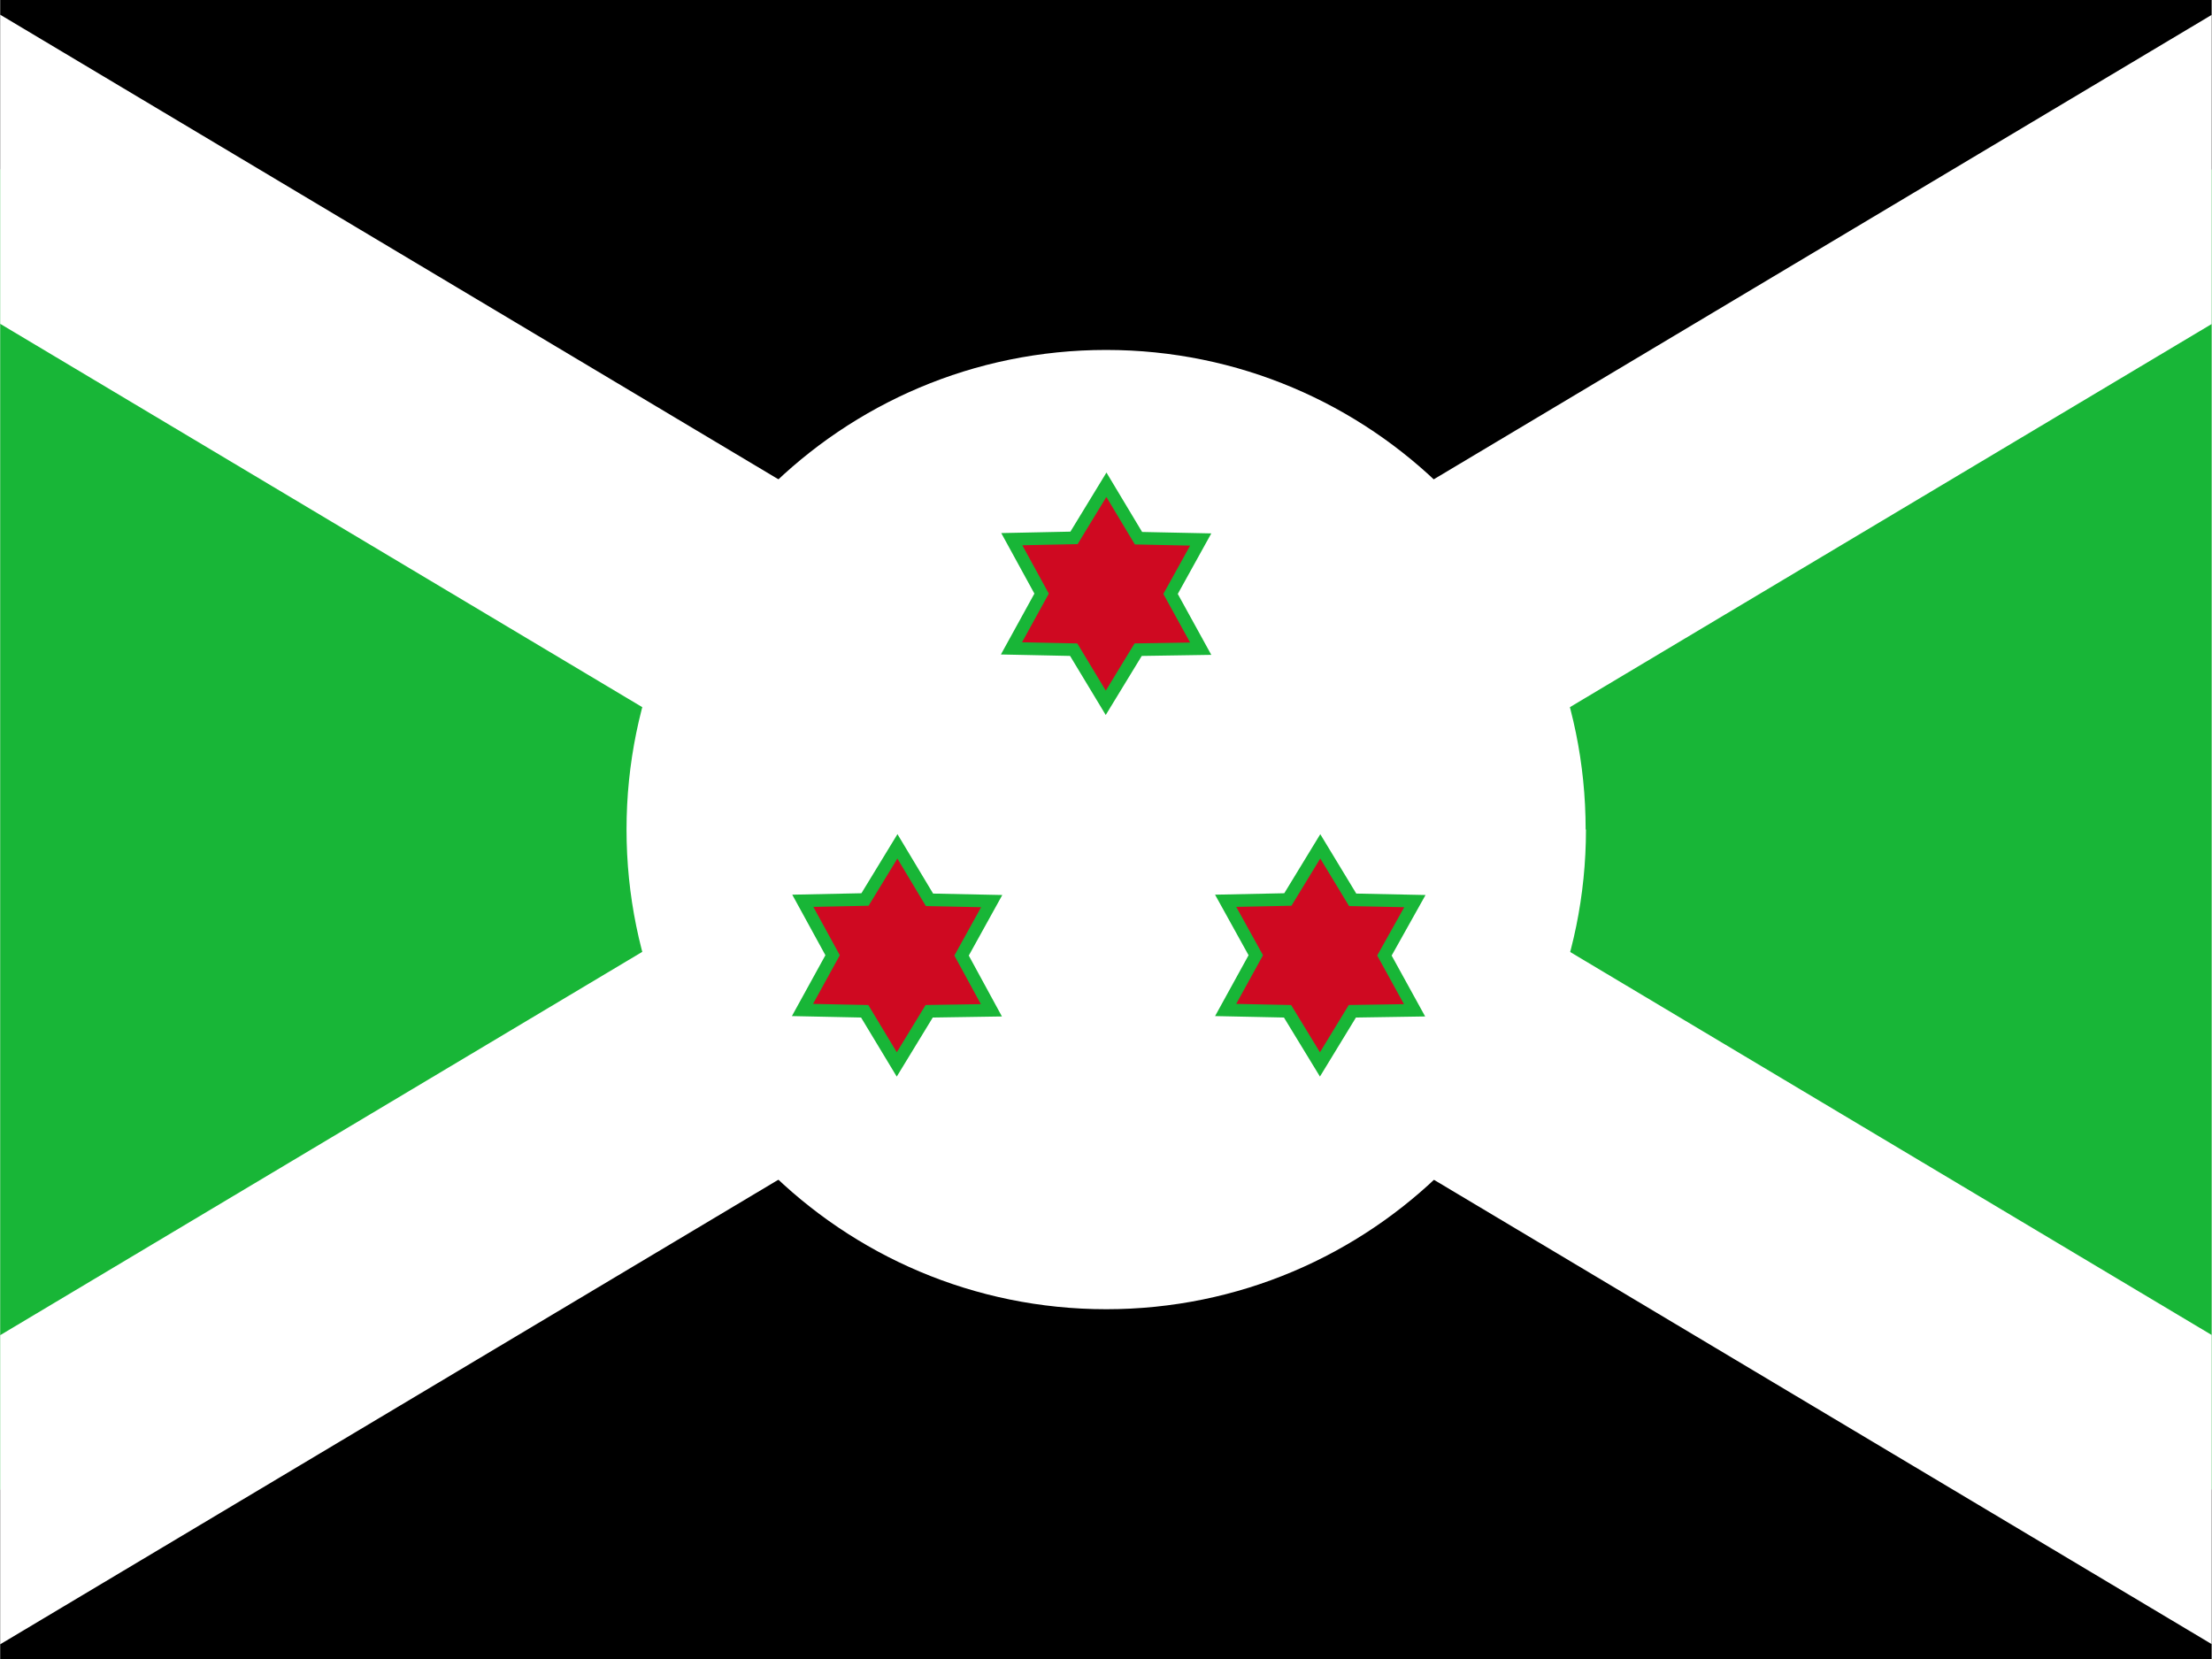
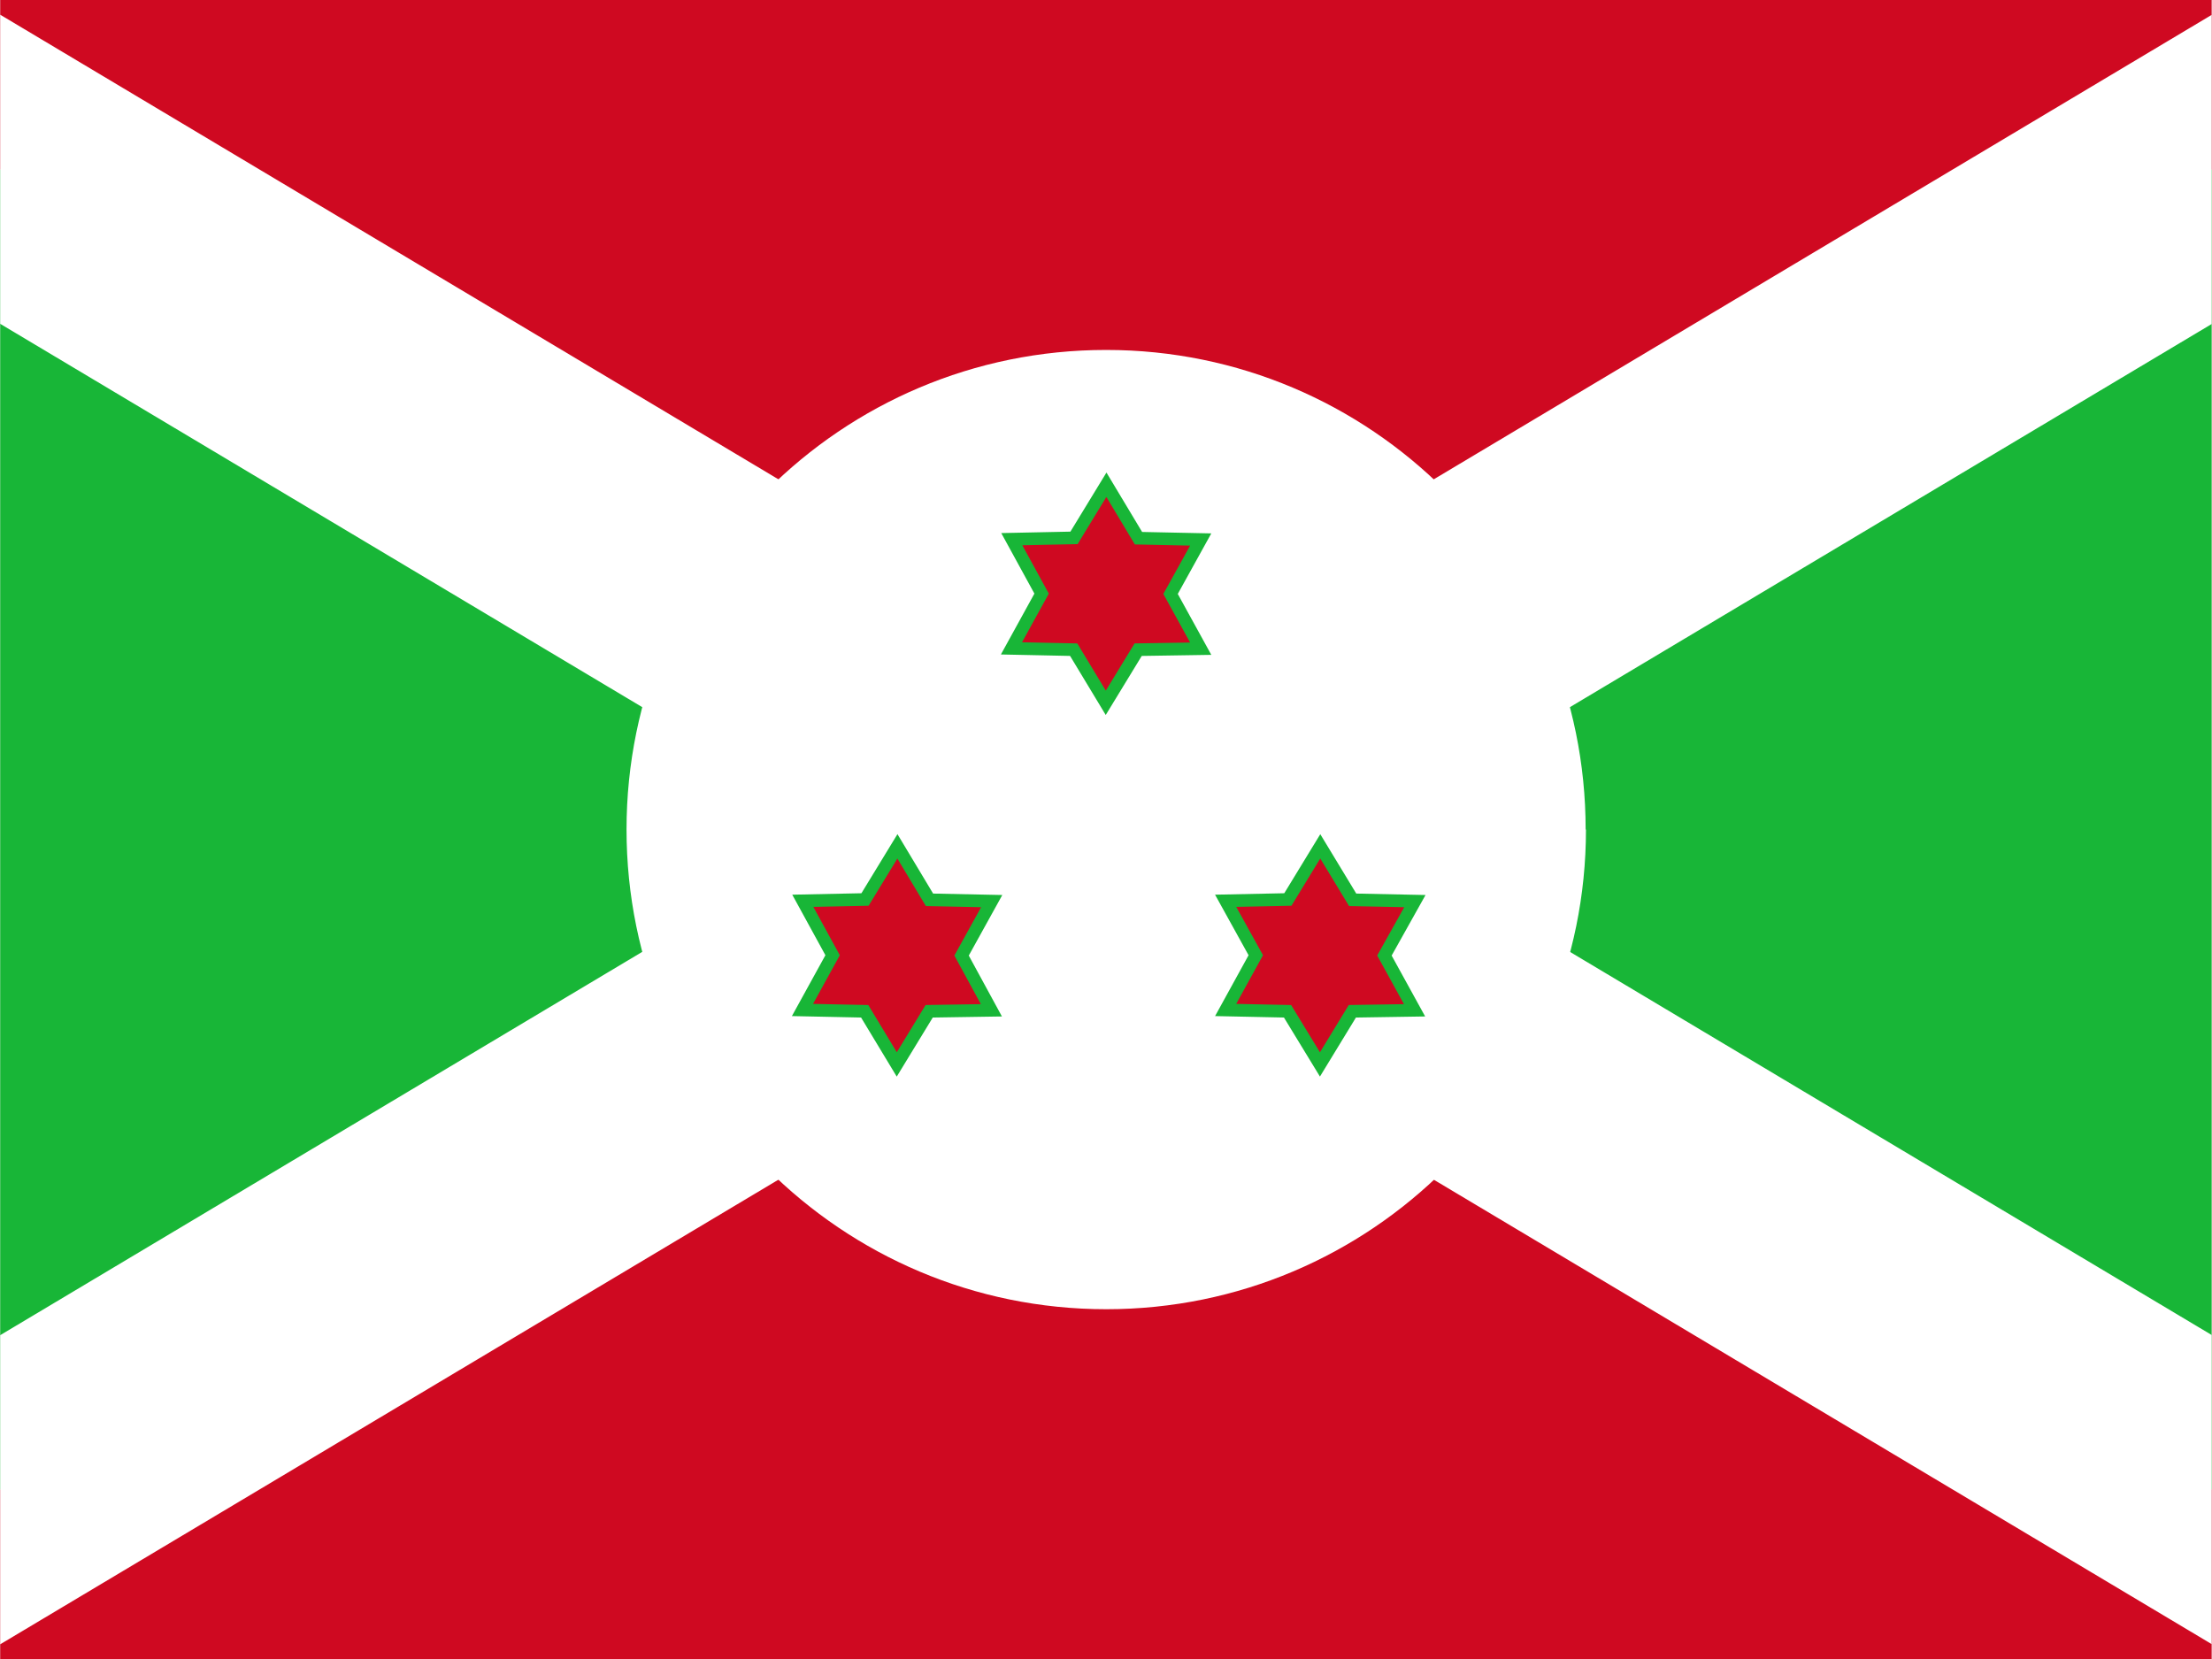
<svg xmlns="http://www.w3.org/2000/svg" id="flag-icons-bi" viewBox="0 0 640 480">
  <defs>
    <clipPath id="bi-a">
      <path fill-opacity=".7" d="M-90.5 0H592v512H-90.5z" />
    </clipPath>
  </defs>
  <g fill-rule="evenodd" clip-path="url(#bi-a)" transform="translate(84.9) scale(.9375)">
    <path fill="#18b637" d="m-178 0 428.8 256L-178 512zm857.6 0L250.8 256l428.8 256z" />
-     <path fill="cf0921" d="m-178 0 428.8 256L679.6 0zm0 512 428.8-256 428.8 256z" />
+     <path fill="#cf0921" d="m-178 0 428.8 256L679.6 0zm0 512 428.8-256 428.8 256z" />
    <path fill="#fff" d="M679.6 0h-79.9L-178 464.3V512h79.9L679.6 47.7z" />
    <path fill="#fff" d="M398.9 256a148 148 0 1 1-296.1 0 148 148 0 0 1 296 0z" />
    <path fill="#fff" d="M-178 0v47.7L599.7 512h79.9v-47.7L-98.1 0z" />
    <path fill="#cf0921" stroke="#18b637" stroke-width="3.9" d="m280 200.2-19.3.3-10 16.4-9.9-16.4-19.2-.4 9.3-16.9-9.2-16.8 19.2-.4 10-16.4 9.9 16.5 19.2.4-9.3 16.8zm-64.6 111.6-19.2.3-10 16.4-9.9-16.4-19.2-.4 9.3-16.9-9.2-16.8 19.2-.4 10-16.4 9.9 16.5 19.2.4-9.3 16.8zm130.6 0-19.2.3-10 16.4-10-16.4-19.1-.4 9.3-16.9-9.3-16.8 19.2-.4 10-16.4 10 16.5 19.2.4-9.4 16.8z" />
  </g>
</svg>
